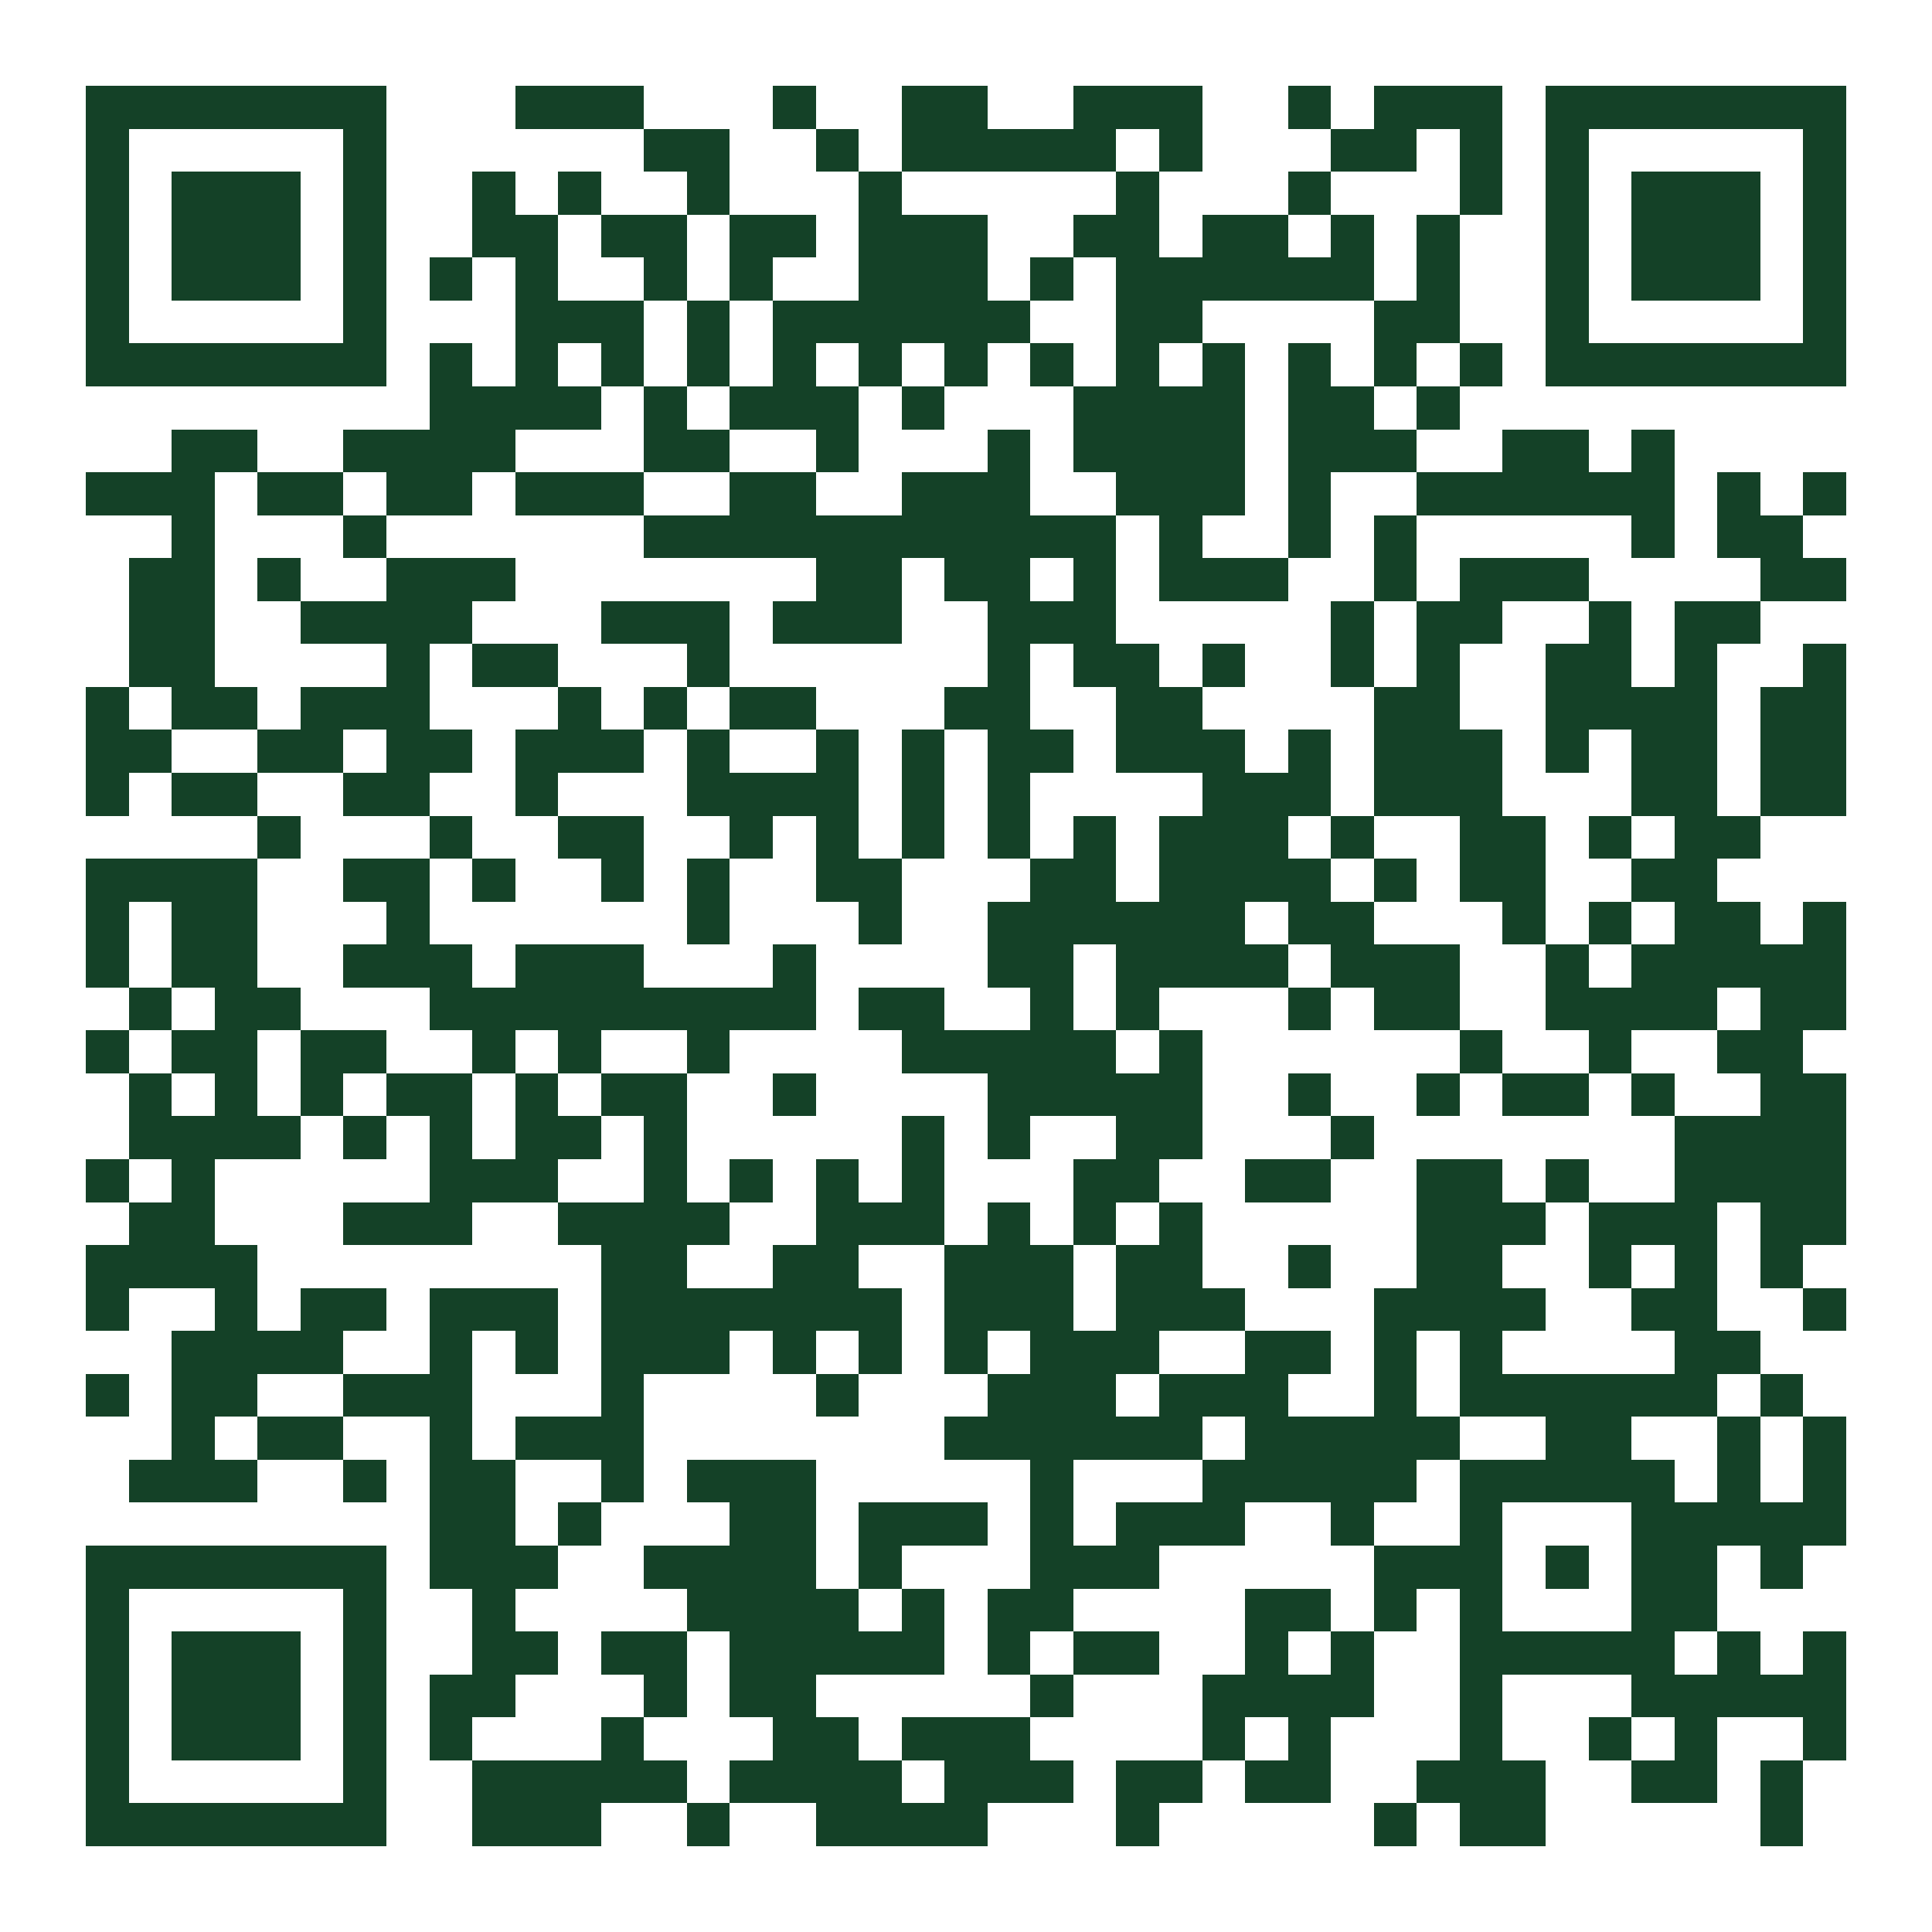
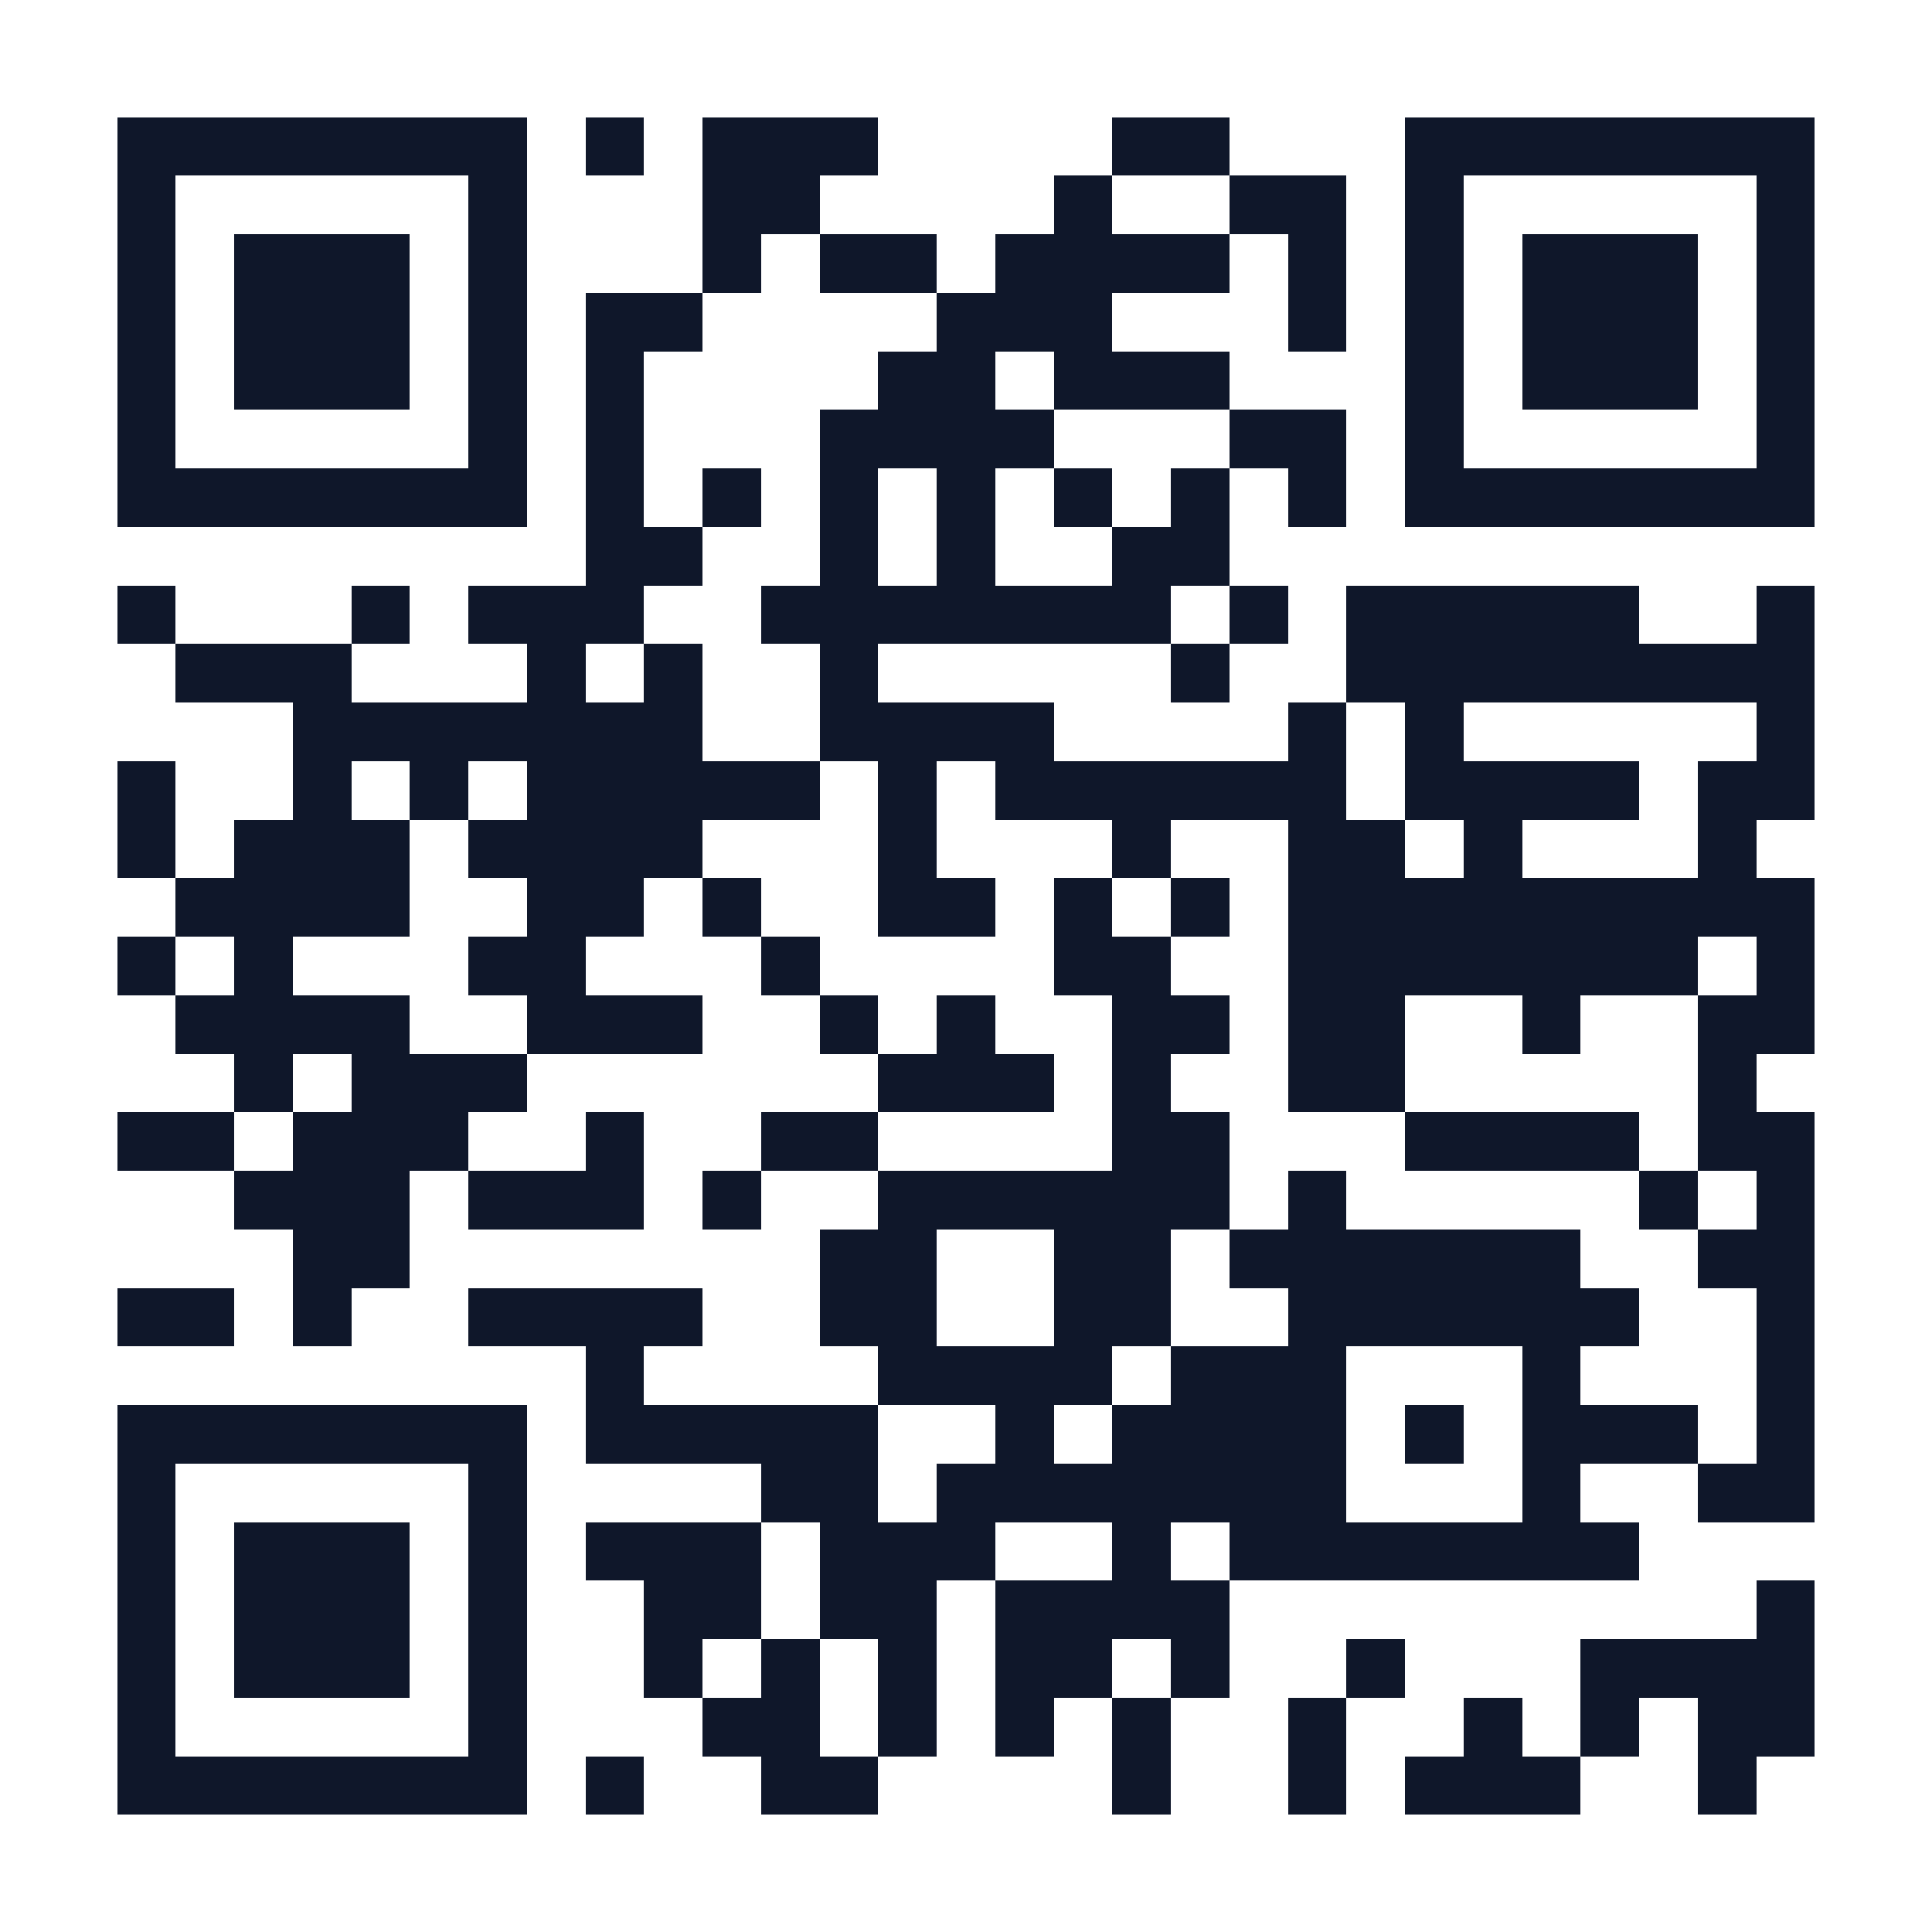
- <svg xmlns="http://www.w3.org/2000/svg" viewBox="0 0 45 45" shape-rendering="crispEdges">
-   <path fill="#ffffff" d="M0 0h45v45H0z" />
-   <path stroke="#144127" d="M2 2.5h7m3 0h3m3 0h1m2 0h2m2 0h3m2 0h1m1 0h3m1 0h7M2 3.5h1m5 0h1m6 0h2m2 0h1m1 0h5m1 0h1m3 0h2m1 0h1m1 0h1m5 0h1M2 4.5h1m1 0h3m1 0h1m2 0h1m1 0h1m2 0h1m3 0h1m5 0h1m3 0h1m3 0h1m1 0h1m1 0h3m1 0h1M2 5.5h1m1 0h3m1 0h1m2 0h2m1 0h2m1 0h2m1 0h3m2 0h2m1 0h2m1 0h1m1 0h1m2 0h1m1 0h3m1 0h1M2 6.5h1m1 0h3m1 0h1m1 0h1m1 0h1m2 0h1m1 0h1m2 0h3m1 0h1m1 0h6m1 0h1m2 0h1m1 0h3m1 0h1M2 7.5h1m5 0h1m3 0h3m1 0h1m1 0h6m2 0h2m4 0h2m2 0h1m5 0h1M2 8.5h7m1 0h1m1 0h1m1 0h1m1 0h1m1 0h1m1 0h1m1 0h1m1 0h1m1 0h1m1 0h1m1 0h1m1 0h1m1 0h1m1 0h7M10 9.5h4m1 0h1m1 0h3m1 0h1m3 0h4m1 0h2m1 0h1M4 10.5h2m2 0h4m3 0h2m2 0h1m3 0h1m1 0h4m1 0h3m2 0h2m1 0h1M2 11.5h3m1 0h2m1 0h2m1 0h3m2 0h2m2 0h3m2 0h3m1 0h1m2 0h6m1 0h1m1 0h1M4 12.5h1m3 0h1m6 0h11m1 0h1m2 0h1m1 0h1m5 0h1m1 0h2M3 13.5h2m1 0h1m2 0h3m7 0h2m1 0h2m1 0h1m1 0h3m2 0h1m1 0h3m4 0h2M3 14.5h2m2 0h4m3 0h3m1 0h3m2 0h3m5 0h1m1 0h2m2 0h1m1 0h2M3 15.5h2m4 0h1m1 0h2m3 0h1m6 0h1m1 0h2m1 0h1m2 0h1m1 0h1m2 0h2m1 0h1m2 0h1M2 16.5h1m1 0h2m1 0h3m3 0h1m1 0h1m1 0h2m3 0h2m2 0h2m4 0h2m2 0h4m1 0h2M2 17.5h2m2 0h2m1 0h2m1 0h3m1 0h1m2 0h1m1 0h1m1 0h2m1 0h3m1 0h1m1 0h3m1 0h1m1 0h2m1 0h2M2 18.5h1m1 0h2m2 0h2m2 0h1m3 0h4m1 0h1m1 0h1m4 0h3m1 0h3m3 0h2m1 0h2M6 19.5h1m3 0h1m2 0h2m2 0h1m1 0h1m1 0h1m1 0h1m1 0h1m1 0h3m1 0h1m2 0h2m1 0h1m1 0h2M2 20.5h4m2 0h2m1 0h1m2 0h1m1 0h1m2 0h2m3 0h2m1 0h4m1 0h1m1 0h2m2 0h2M2 21.5h1m1 0h2m3 0h1m6 0h1m3 0h1m2 0h6m1 0h2m3 0h1m1 0h1m1 0h2m1 0h1M2 22.5h1m1 0h2m2 0h3m1 0h3m3 0h1m4 0h2m1 0h4m1 0h3m2 0h1m1 0h5M3 23.5h1m1 0h2m3 0h9m1 0h2m2 0h1m1 0h1m3 0h1m1 0h2m2 0h4m1 0h2M2 24.5h1m1 0h2m1 0h2m2 0h1m1 0h1m2 0h1m4 0h5m1 0h1m6 0h1m2 0h1m2 0h2M3 25.5h1m1 0h1m1 0h1m1 0h2m1 0h1m1 0h2m2 0h1m4 0h5m2 0h1m2 0h1m1 0h2m1 0h1m2 0h2M3 26.5h4m1 0h1m1 0h1m1 0h2m1 0h1m5 0h1m1 0h1m2 0h2m3 0h1m7 0h4M2 27.5h1m1 0h1m5 0h3m2 0h1m1 0h1m1 0h1m1 0h1m3 0h2m2 0h2m2 0h2m1 0h1m2 0h4M3 28.5h2m3 0h3m2 0h4m2 0h3m1 0h1m1 0h1m1 0h1m5 0h3m1 0h3m1 0h2M2 29.5h4m8 0h2m2 0h2m2 0h3m1 0h2m2 0h1m2 0h2m2 0h1m1 0h1m1 0h1M2 30.5h1m2 0h1m1 0h2m1 0h3m1 0h7m1 0h3m1 0h3m3 0h4m2 0h2m2 0h1M4 31.5h4m2 0h1m1 0h1m1 0h3m1 0h1m1 0h1m1 0h1m1 0h3m2 0h2m1 0h1m1 0h1m4 0h2M2 32.5h1m1 0h2m2 0h3m3 0h1m4 0h1m3 0h3m1 0h3m2 0h1m1 0h6m1 0h1M4 33.5h1m1 0h2m2 0h1m1 0h3m7 0h6m1 0h5m2 0h2m2 0h1m1 0h1M3 34.5h3m2 0h1m1 0h2m2 0h1m1 0h3m5 0h1m3 0h5m1 0h5m1 0h1m1 0h1M10 35.5h2m1 0h1m3 0h2m1 0h3m1 0h1m1 0h3m2 0h1m2 0h1m3 0h5M2 36.5h7m1 0h3m2 0h4m1 0h1m3 0h3m5 0h3m1 0h1m1 0h2m1 0h1M2 37.5h1m5 0h1m2 0h1m4 0h4m1 0h1m1 0h2m4 0h2m1 0h1m1 0h1m3 0h2M2 38.5h1m1 0h3m1 0h1m2 0h2m1 0h2m1 0h5m1 0h1m1 0h2m2 0h1m1 0h1m2 0h5m1 0h1m1 0h1M2 39.5h1m1 0h3m1 0h1m1 0h2m3 0h1m1 0h2m5 0h1m3 0h4m2 0h1m3 0h5M2 40.5h1m1 0h3m1 0h1m1 0h1m3 0h1m3 0h2m1 0h3m4 0h1m1 0h1m3 0h1m2 0h1m1 0h1m2 0h1M2 41.5h1m5 0h1m2 0h5m1 0h4m1 0h3m1 0h2m1 0h2m2 0h3m2 0h2m1 0h1M2 42.5h7m2 0h3m2 0h1m2 0h4m3 0h1m5 0h1m1 0h2m5 0h1" />
+ <svg xmlns="http://www.w3.org/2000/svg" viewBox="0 0 33 33" shape-rendering="crispEdges">
+   <path fill="#ffffff" d="M0 0h33v33H0z" />
+   <path stroke="#0f172a" d="M2 2.5h7m1 0h1m1 0h3m4 0h2m3 0h7M2 3.5h1m5 0h1m3 0h2m4 0h1m2 0h2m1 0h1m5 0h1M2 4.5h1m1 0h3m1 0h1m3 0h1m1 0h2m1 0h4m1 0h1m1 0h1m1 0h3m1 0h1M2 5.5h1m1 0h3m1 0h1m1 0h2m4 0h3m3 0h1m1 0h1m1 0h3m1 0h1M2 6.5h1m1 0h3m1 0h1m1 0h1m4 0h2m1 0h3m3 0h1m1 0h3m1 0h1M2 7.5h1m5 0h1m1 0h1m3 0h4m3 0h2m1 0h1m5 0h1M2 8.5h7m1 0h1m1 0h1m1 0h1m1 0h1m1 0h1m1 0h1m1 0h1m1 0h7M10 9.5h2m2 0h1m1 0h1m2 0h2M2 10.5h1m3 0h1m1 0h3m2 0h7m1 0h1m1 0h5m2 0h1M3 11.5h3m3 0h1m1 0h1m2 0h1m5 0h1m2 0h8M5 12.5h7m2 0h4m4 0h1m1 0h1m5 0h1M2 13.5h1m2 0h1m1 0h1m1 0h5m1 0h1m1 0h6m1 0h4m1 0h2M2 14.5h1m1 0h3m1 0h4m3 0h1m3 0h1m2 0h2m1 0h1m3 0h1M3 15.5h4m2 0h2m1 0h1m2 0h2m1 0h1m1 0h1m1 0h9M2 16.5h1m1 0h1m3 0h2m3 0h1m4 0h2m2 0h7m1 0h1M3 17.5h4m2 0h3m2 0h1m1 0h1m2 0h2m1 0h2m2 0h1m2 0h2M4 18.5h1m1 0h3m6 0h3m1 0h1m2 0h2m5 0h1M2 19.5h2m1 0h3m2 0h1m2 0h2m4 0h2m3 0h4m1 0h2M4 20.5h3m1 0h3m1 0h1m2 0h6m1 0h1m5 0h1m1 0h1M5 21.5h2m7 0h2m2 0h2m1 0h6m2 0h2M2 22.5h2m1 0h1m2 0h4m2 0h2m2 0h2m2 0h6m2 0h1M10 23.5h1m4 0h4m1 0h3m3 0h1m3 0h1M2 24.5h7m1 0h5m2 0h1m1 0h4m1 0h1m1 0h3m1 0h1M2 25.5h1m5 0h1m4 0h2m1 0h7m3 0h1m2 0h2M2 26.5h1m1 0h3m1 0h1m1 0h3m1 0h3m2 0h1m1 0h7M2 27.5h1m1 0h3m1 0h1m2 0h2m1 0h2m1 0h4m9 0h1M2 28.5h1m1 0h3m1 0h1m2 0h1m1 0h1m1 0h1m1 0h2m1 0h1m2 0h1m3 0h4M2 29.5h1m5 0h1m3 0h2m1 0h1m1 0h1m1 0h1m2 0h1m2 0h1m1 0h1m1 0h2M2 30.5h7m1 0h1m2 0h2m4 0h1m2 0h1m1 0h3m2 0h1" />
</svg>
